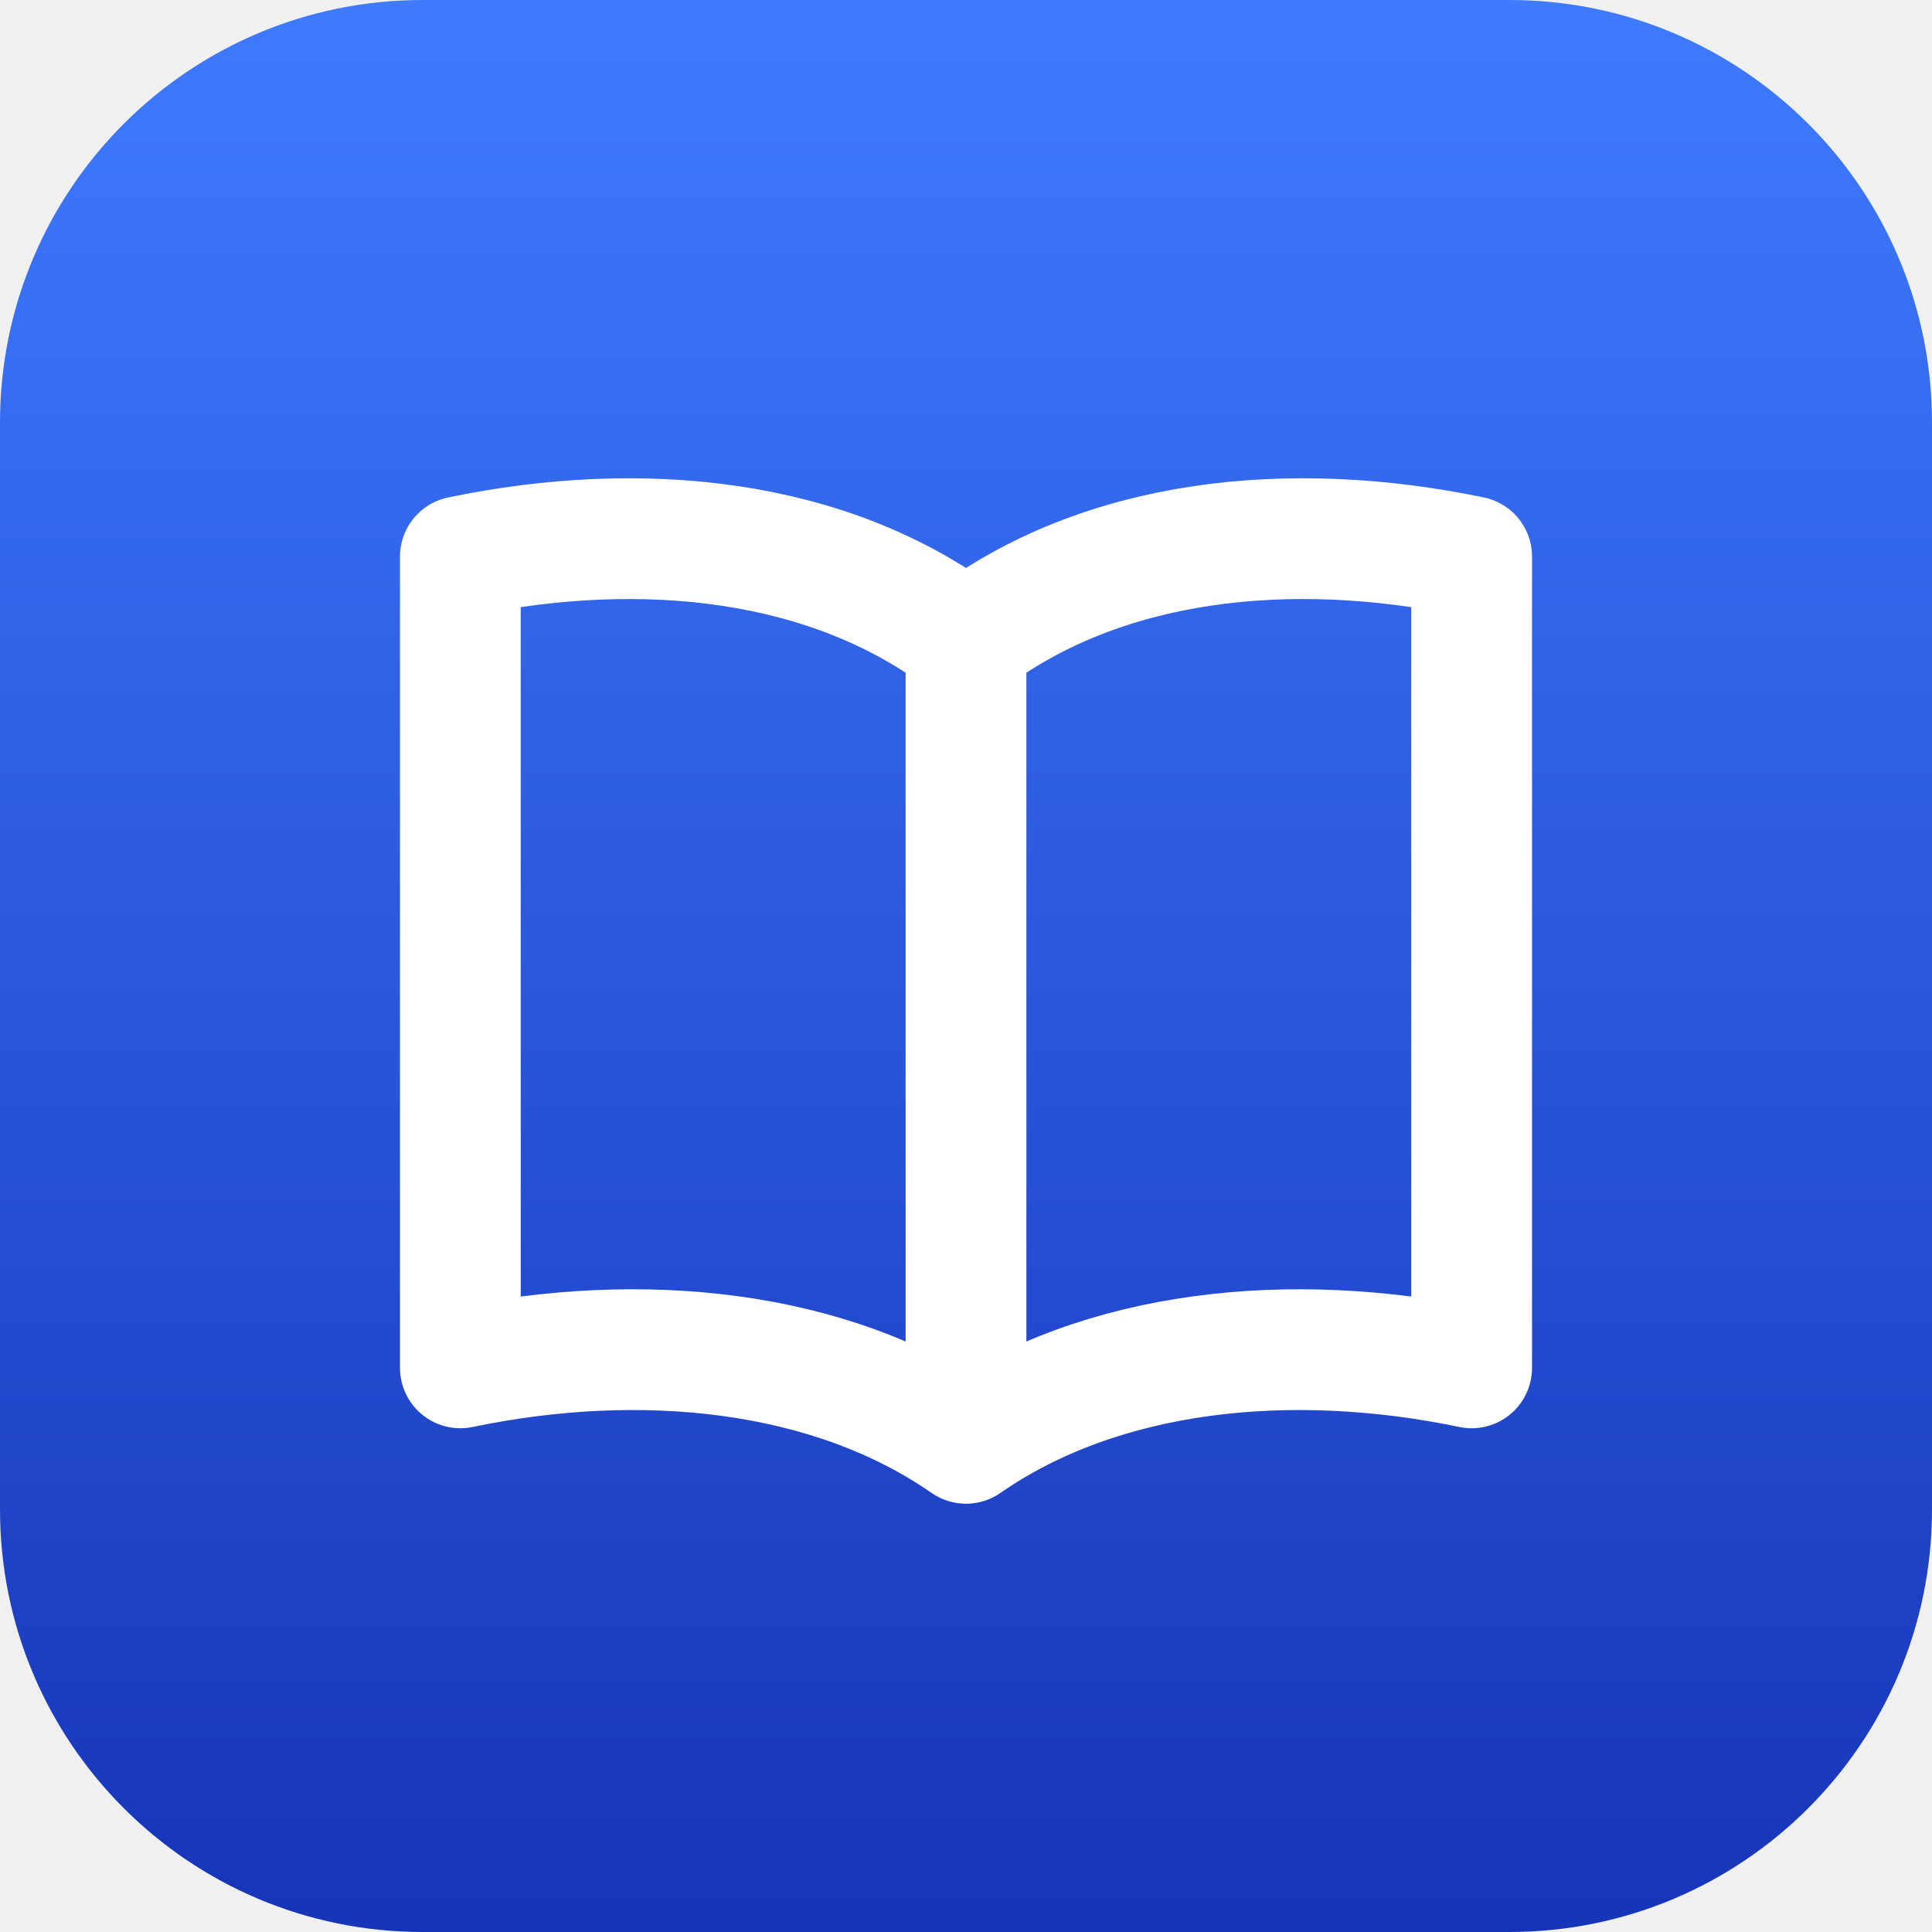
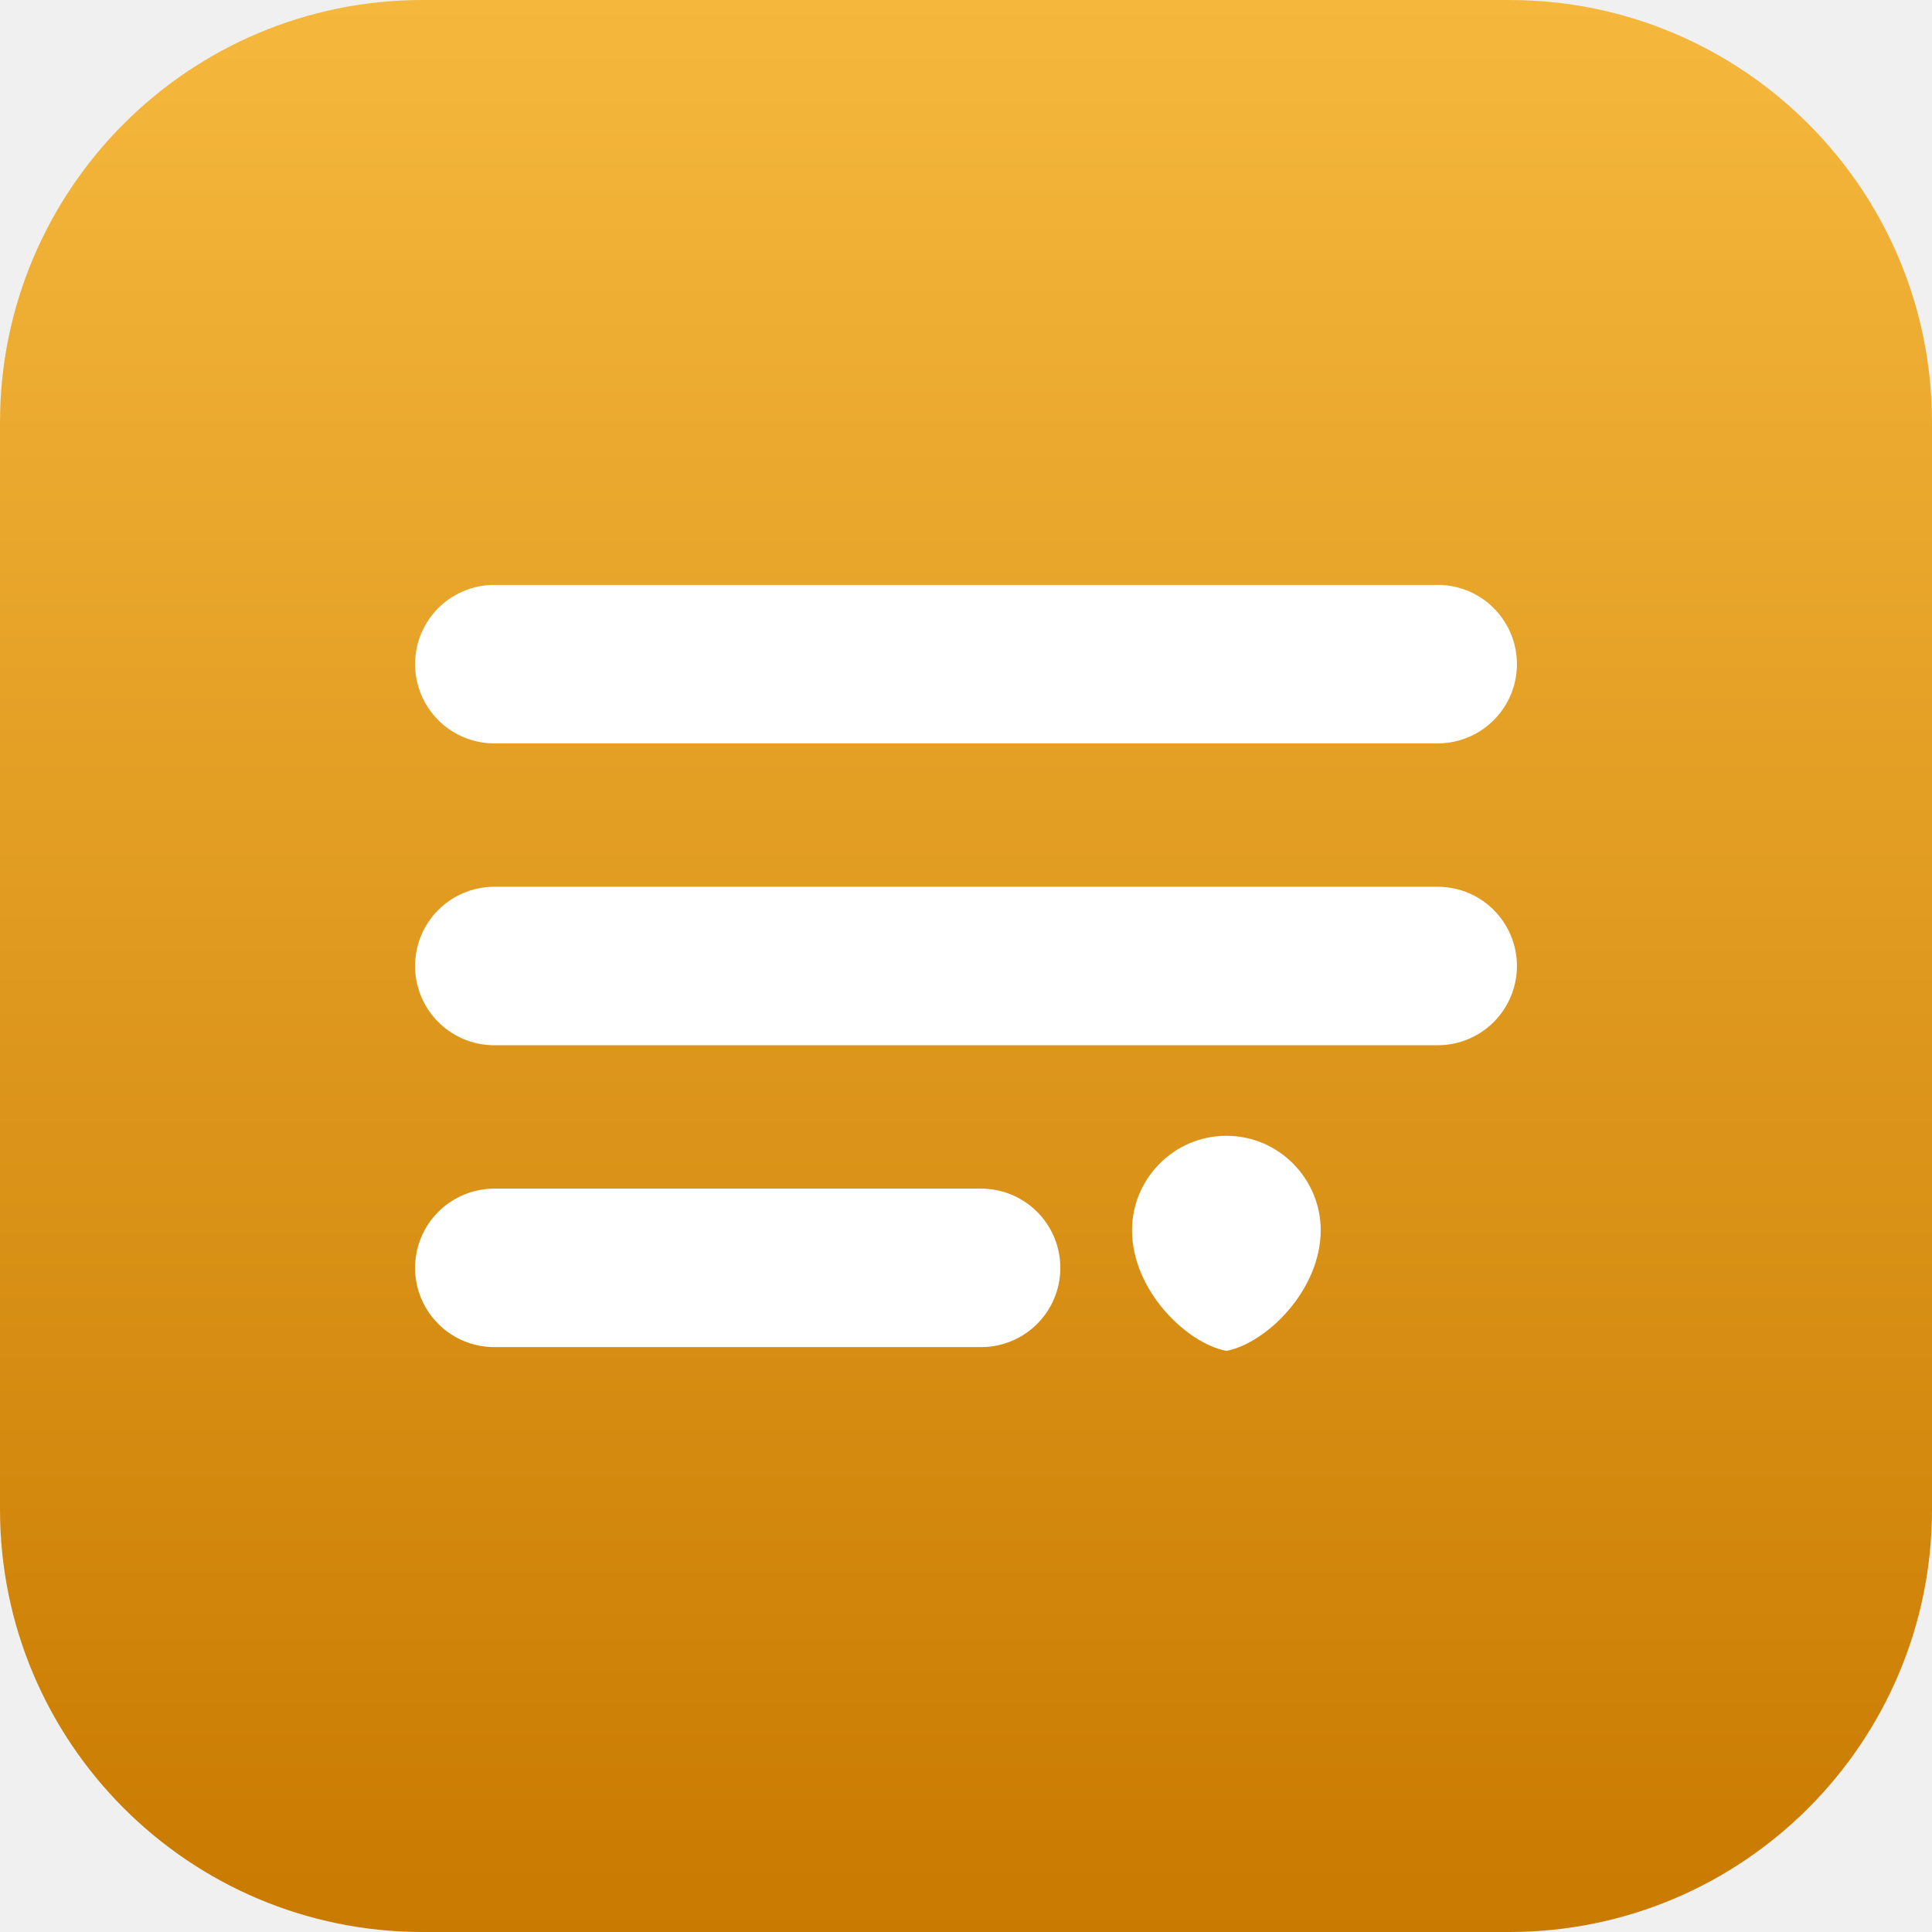
<svg xmlns="http://www.w3.org/2000/svg" width="64" height="64" viewBox="0 0 1024 1024">
  <defs>
    <linearGradient id="g" x1="0" y1="0" x2="0" y2="1">
-       <stop offset="0" stop-color="#3f7bff" />
-       <stop offset="1" stop-color="#1634b8" />
+       <stop offset="0" stop-color="#f5b83d" />
+       <stop offset="1" stop-color="#c97a00" />
    </linearGradient>
  </defs>
  <rect width="1024" height="1024" rx="224" fill="url(#g)" />
-   <g fill="none" stroke="#fff" stroke-width="64" stroke-linecap="round" stroke-linejoin="round">
-     <path d="M512 340C440 285 340 275 244 295V725C340 705 440 715 512 765C584 715 684 705 780 725V295C684 275 584 285 512 340ZM512 340V765" />
+   <g stroke="#fff" stroke-width="84" stroke-linecap="round">
+     <path d="M262 352 H762 M262 512 H762 M262 672 H520" />
  </g>
+   <path fill="#fff" d="M650 716 C629 712 600 684 600 652 C600 625 622 602 650 602 C678 602 700 625 700 652 C700 684 671 712 650 716 Z" />
</svg>
